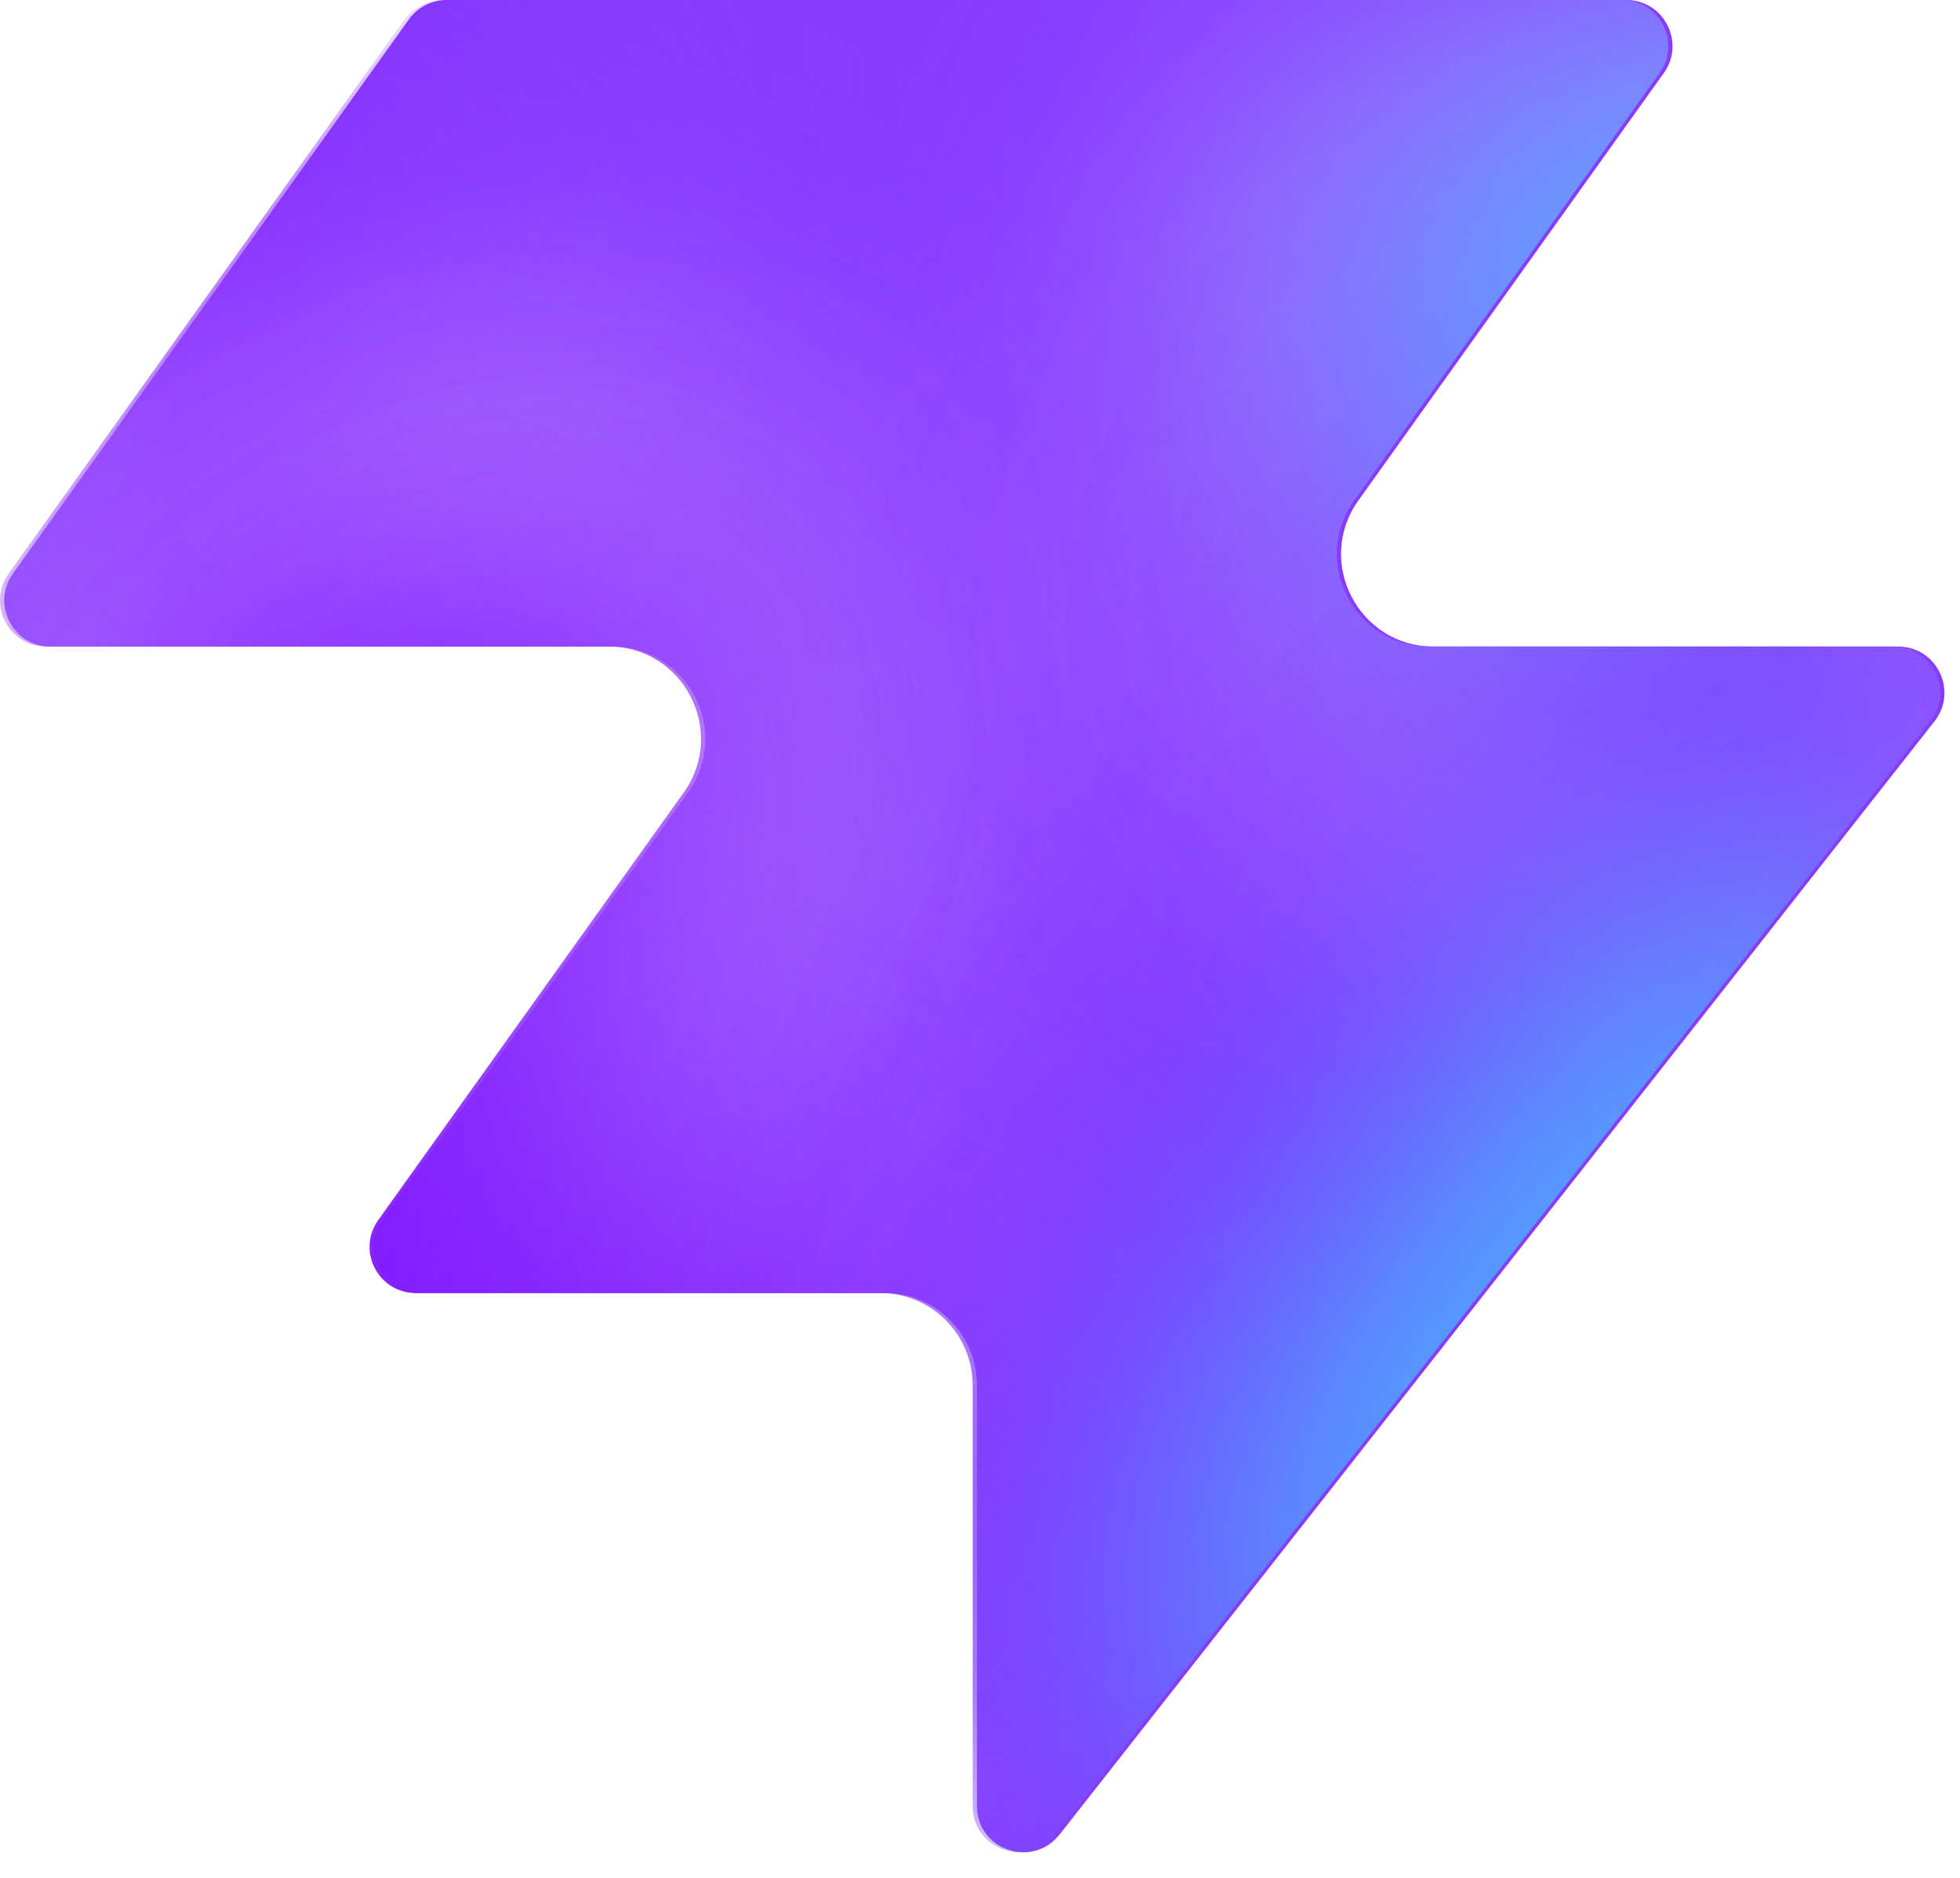
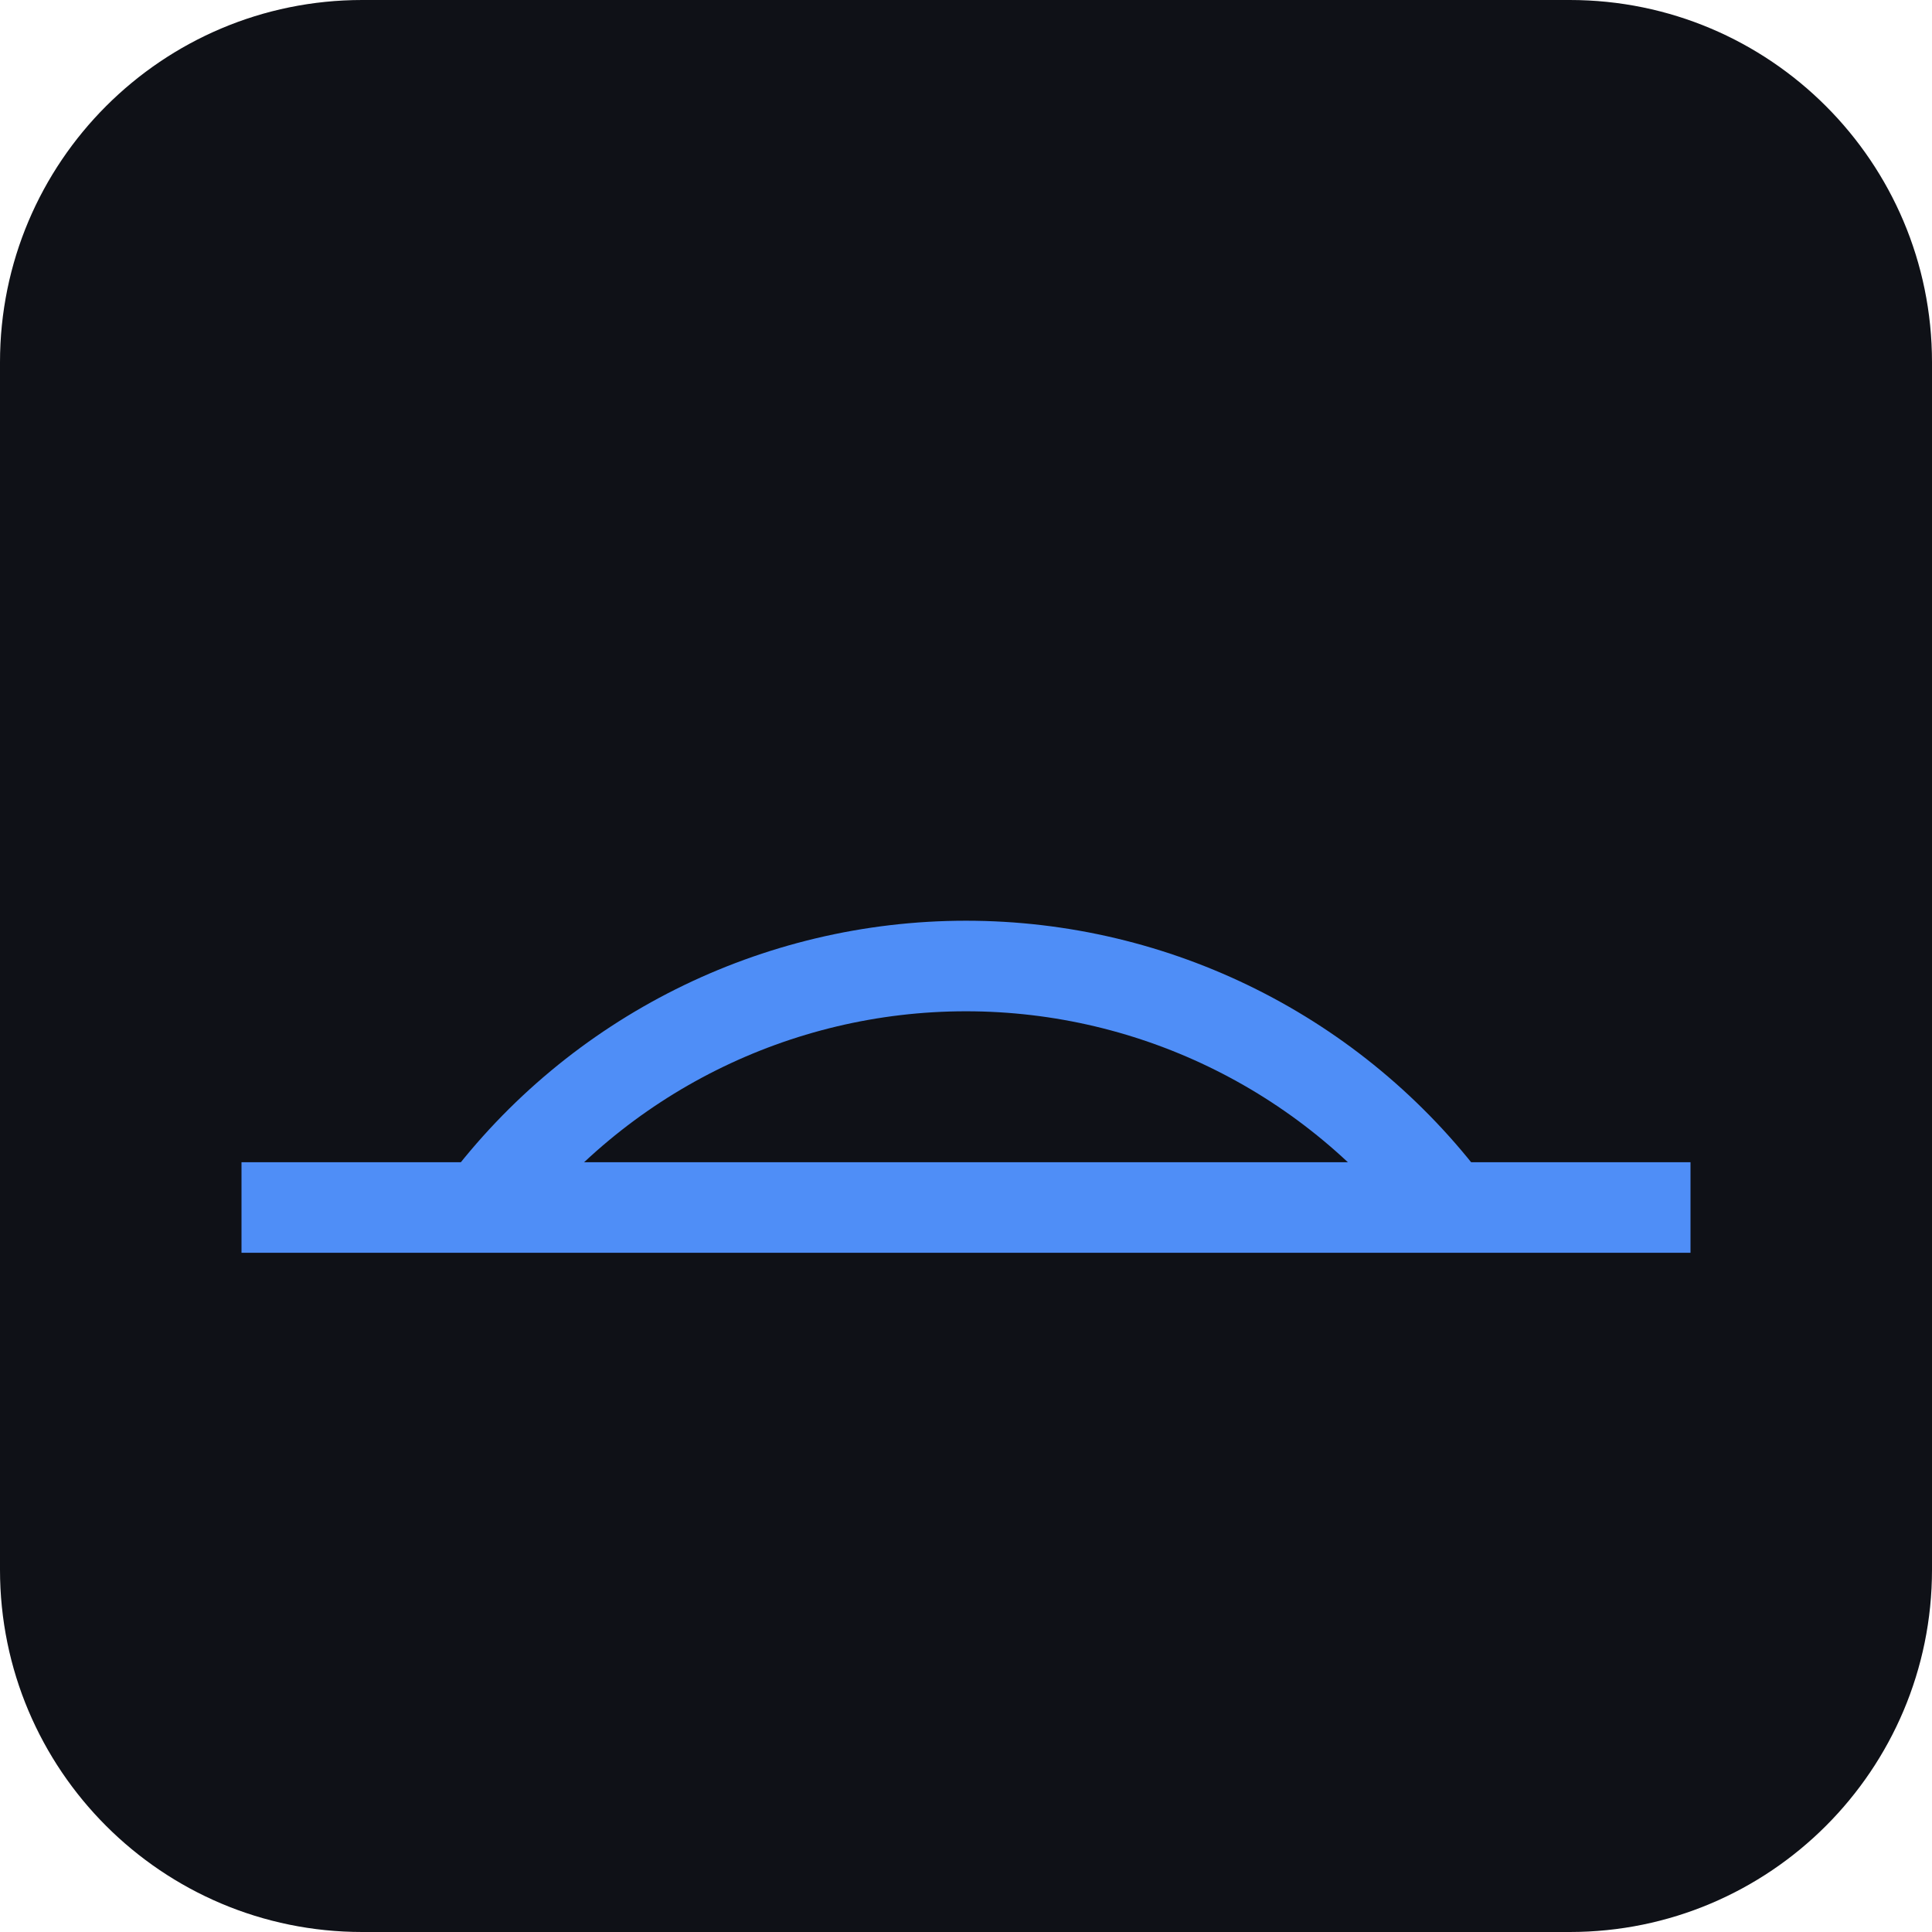
- <svg xmlns="http://www.w3.org/2000/svg" width="48" height="46" fill="none" viewBox="0 0 48 46">
-   <path fill="#863bff" d="M25.946 44.938c-.664.845-2.021.375-2.021-.698V33.937a2.26 2.26 0 0 0-2.262-2.262H10.287c-.92 0-1.456-1.04-.92-1.788l7.48-10.471c1.07-1.497 0-3.578-1.842-3.578H1.237c-.92 0-1.456-1.04-.92-1.788L10.013.474c.214-.297.556-.474.92-.474h28.894c.92 0 1.456 1.04.92 1.788l-7.48 10.471c-1.07 1.498 0 3.579 1.842 3.579h11.377c.943 0 1.473 1.088.89 1.83L25.947 44.94z" style="fill:#863bff;fill:color(display-p3 .525 .23 1);fill-opacity:1" />
-   <mask id="a" width="48" height="46" x="0" y="0" maskUnits="userSpaceOnUse" style="mask-type:alpha">
-     <path fill="#000" d="M25.842 44.938c-.664.844-2.021.375-2.021-.698V33.937a2.26 2.26 0 0 0-2.262-2.262H10.183c-.92 0-1.456-1.04-.92-1.788l7.48-10.471c1.07-1.498 0-3.579-1.842-3.579H1.133c-.92 0-1.456-1.04-.92-1.787L9.91.473c.214-.297.556-.474.92-.474h28.894c.92 0 1.456 1.04.92 1.788l-7.48 10.471c-1.07 1.498 0 3.578 1.842 3.578h11.377c.943 0 1.473 1.088.89 1.832L25.843 44.94z" style="fill:#000;fill-opacity:1" />
-   </mask>
-   <g mask="url(#a)">
-     <g filter="url(#b)">
-       <ellipse cx="5.508" cy="14.704" fill="#ede6ff" rx="5.508" ry="14.704" style="fill:#ede6ff;fill:color(display-p3 .927 .903 1);fill-opacity:1" transform="matrix(.00324 1 1 -.00324 -4.47 31.516)" />
-     </g>
-     <g filter="url(#c)">
-       <ellipse cx="10.399" cy="29.851" fill="#ede6ff" rx="10.399" ry="29.851" style="fill:#ede6ff;fill:color(display-p3 .927 .903 1);fill-opacity:1" transform="matrix(.00324 1 1 -.00324 -39.328 7.883)" />
-     </g>
-     <g filter="url(#d)">
-       <ellipse cx="5.508" cy="30.487" fill="#7e14ff" rx="5.508" ry="30.487" style="fill:#7e14ff;fill:color(display-p3 .492 .077 1);fill-opacity:1" transform="rotate(89.814 -25.913 -14.639)scale(1 -1)" />
-     </g>
-     <g filter="url(#e)">
-       <ellipse cx="5.508" cy="30.599" fill="#7e14ff" rx="5.508" ry="30.599" style="fill:#7e14ff;fill:color(display-p3 .492 .077 1);fill-opacity:1" transform="rotate(89.814 -32.644 -3.334)scale(1 -1)" />
-     </g>
-     <g filter="url(#f)">
-       <ellipse cx="5.508" cy="30.599" fill="#7e14ff" rx="5.508" ry="30.599" style="fill:#7e14ff;fill:color(display-p3 .492 .077 1);fill-opacity:1" transform="matrix(.00324 1 1 -.00324 -34.34 30.47)" />
-     </g>
-     <g filter="url(#g)">
-       <ellipse cx="14.072" cy="22.078" fill="#ede6ff" rx="14.072" ry="22.078" style="fill:#ede6ff;fill:color(display-p3 .927 .903 1);fill-opacity:1" transform="rotate(93.35 24.506 48.493)scale(-1 1)" />
-     </g>
-     <g filter="url(#h)">
-       <ellipse cx="3.47" cy="21.501" fill="#7e14ff" rx="3.47" ry="21.501" style="fill:#7e14ff;fill:color(display-p3 .492 .077 1);fill-opacity:1" transform="rotate(89.009 28.708 47.59)scale(-1 1)" />
-     </g>
-     <g filter="url(#i)">
-       <ellipse cx="3.47" cy="21.501" fill="#7e14ff" rx="3.47" ry="21.501" style="fill:#7e14ff;fill:color(display-p3 .492 .077 1);fill-opacity:1" transform="rotate(89.009 28.708 47.59)scale(-1 1)" />
-     </g>
-     <g filter="url(#j)">
-       <ellipse cx=".387" cy="8.972" fill="#7e14ff" rx="4.407" ry="29.108" style="fill:#7e14ff;fill:color(display-p3 .492 .077 1);fill-opacity:1" transform="rotate(39.51 .387 8.972)" />
-     </g>
-     <g filter="url(#k)">
-       <ellipse cx="47.523" cy="-6.092" fill="#7e14ff" rx="4.407" ry="29.108" style="fill:#7e14ff;fill:color(display-p3 .492 .077 1);fill-opacity:1" transform="rotate(37.892 47.523 -6.092)" />
-     </g>
-     <g filter="url(#l)">
-       <ellipse cx="41.412" cy="6.333" fill="#47bfff" rx="5.971" ry="9.665" style="fill:#47bfff;fill:color(display-p3 .28 .748 1);fill-opacity:1" transform="rotate(37.892 41.412 6.333)" />
-     </g>
-     <g filter="url(#m)">
-       <ellipse cx="-1.879" cy="38.332" fill="#7e14ff" rx="4.407" ry="29.108" style="fill:#7e14ff;fill:color(display-p3 .492 .077 1);fill-opacity:1" transform="rotate(37.892 -1.88 38.332)" />
-     </g>
-     <g filter="url(#n)">
-       <ellipse cx="-1.879" cy="38.332" fill="#7e14ff" rx="4.407" ry="29.108" style="fill:#7e14ff;fill:color(display-p3 .492 .077 1);fill-opacity:1" transform="rotate(37.892 -1.88 38.332)" />
-     </g>
-     <g filter="url(#o)">
-       <ellipse cx="35.651" cy="29.907" fill="#7e14ff" rx="4.407" ry="29.108" style="fill:#7e14ff;fill:color(display-p3 .492 .077 1);fill-opacity:1" transform="rotate(37.892 35.651 29.907)" />
-     </g>
-     <g filter="url(#p)">
-       <ellipse cx="38.418" cy="32.4" fill="#47bfff" rx="5.971" ry="15.297" style="fill:#47bfff;fill:color(display-p3 .28 .748 1);fill-opacity:1" transform="rotate(37.892 38.418 32.4)" />
-     </g>
-   </g>
-   <defs>
-     <filter id="b" width="60.045" height="41.654" x="-19.77" y="16.149" color-interpolation-filters="sRGB" filterUnits="userSpaceOnUse">
-       <feFlood flood-opacity="0" result="BackgroundImageFix" />
-       <feBlend in="SourceGraphic" in2="BackgroundImageFix" result="shape" />
-       <feGaussianBlur result="effect1_foregroundBlur_2002_17158" stdDeviation="7.659" />
-     </filter>
-     <filter id="c" width="90.34" height="51.437" x="-54.613" y="-7.533" color-interpolation-filters="sRGB" filterUnits="userSpaceOnUse">
-       <feFlood flood-opacity="0" result="BackgroundImageFix" />
-       <feBlend in="SourceGraphic" in2="BackgroundImageFix" result="shape" />
-       <feGaussianBlur result="effect1_foregroundBlur_2002_17158" stdDeviation="7.659" />
-     </filter>
-     <filter id="d" width="79.355" height="29.4" x="-49.64" y="2.03" color-interpolation-filters="sRGB" filterUnits="userSpaceOnUse">
-       <feFlood flood-opacity="0" result="BackgroundImageFix" />
-       <feBlend in="SourceGraphic" in2="BackgroundImageFix" result="shape" />
-       <feGaussianBlur result="effect1_foregroundBlur_2002_17158" stdDeviation="4.596" />
-     </filter>
-     <filter id="e" width="79.579" height="29.4" x="-45.045" y="20.029" color-interpolation-filters="sRGB" filterUnits="userSpaceOnUse">
-       <feFlood flood-opacity="0" result="BackgroundImageFix" />
-       <feBlend in="SourceGraphic" in2="BackgroundImageFix" result="shape" />
-       <feGaussianBlur result="effect1_foregroundBlur_2002_17158" stdDeviation="4.596" />
-     </filter>
-     <filter id="f" width="79.579" height="29.4" x="-43.513" y="21.178" color-interpolation-filters="sRGB" filterUnits="userSpaceOnUse">
-       <feFlood flood-opacity="0" result="BackgroundImageFix" />
-       <feBlend in="SourceGraphic" in2="BackgroundImageFix" result="shape" />
-       <feGaussianBlur result="effect1_foregroundBlur_2002_17158" stdDeviation="4.596" />
-     </filter>
-     <filter id="g" width="74.749" height="58.852" x="15.756" y="-17.901" color-interpolation-filters="sRGB" filterUnits="userSpaceOnUse">
-       <feFlood flood-opacity="0" result="BackgroundImageFix" />
-       <feBlend in="SourceGraphic" in2="BackgroundImageFix" result="shape" />
-       <feGaussianBlur result="effect1_foregroundBlur_2002_17158" stdDeviation="7.659" />
-     </filter>
-     <filter id="h" width="61.377" height="25.362" x="23.548" y="2.284" color-interpolation-filters="sRGB" filterUnits="userSpaceOnUse">
-       <feFlood flood-opacity="0" result="BackgroundImageFix" />
-       <feBlend in="SourceGraphic" in2="BackgroundImageFix" result="shape" />
-       <feGaussianBlur result="effect1_foregroundBlur_2002_17158" stdDeviation="4.596" />
-     </filter>
-     <filter id="i" width="61.377" height="25.362" x="23.548" y="2.284" color-interpolation-filters="sRGB" filterUnits="userSpaceOnUse">
-       <feFlood flood-opacity="0" result="BackgroundImageFix" />
-       <feBlend in="SourceGraphic" in2="BackgroundImageFix" result="shape" />
-       <feGaussianBlur result="effect1_foregroundBlur_2002_17158" stdDeviation="4.596" />
-     </filter>
-     <filter id="j" width="56.045" height="63.649" x="-27.636" y="-22.853" color-interpolation-filters="sRGB" filterUnits="userSpaceOnUse">
-       <feFlood flood-opacity="0" result="BackgroundImageFix" />
-       <feBlend in="SourceGraphic" in2="BackgroundImageFix" result="shape" />
-       <feGaussianBlur result="effect1_foregroundBlur_2002_17158" stdDeviation="4.596" />
-     </filter>
-     <filter id="k" width="54.814" height="64.646" x="20.116" y="-38.415" color-interpolation-filters="sRGB" filterUnits="userSpaceOnUse">
-       <feFlood flood-opacity="0" result="BackgroundImageFix" />
-       <feBlend in="SourceGraphic" in2="BackgroundImageFix" result="shape" />
-       <feGaussianBlur result="effect1_foregroundBlur_2002_17158" stdDeviation="4.596" />
-     </filter>
-     <filter id="l" width="33.541" height="35.313" x="24.641" y="-11.323" color-interpolation-filters="sRGB" filterUnits="userSpaceOnUse">
-       <feFlood flood-opacity="0" result="BackgroundImageFix" />
-       <feBlend in="SourceGraphic" in2="BackgroundImageFix" result="shape" />
-       <feGaussianBlur result="effect1_foregroundBlur_2002_17158" stdDeviation="4.596" />
-     </filter>
-     <filter id="m" width="54.814" height="64.646" x="-29.286" y="6.009" color-interpolation-filters="sRGB" filterUnits="userSpaceOnUse">
-       <feFlood flood-opacity="0" result="BackgroundImageFix" />
-       <feBlend in="SourceGraphic" in2="BackgroundImageFix" result="shape" />
-       <feGaussianBlur result="effect1_foregroundBlur_2002_17158" stdDeviation="4.596" />
-     </filter>
-     <filter id="n" width="54.814" height="64.646" x="-29.286" y="6.009" color-interpolation-filters="sRGB" filterUnits="userSpaceOnUse">
-       <feFlood flood-opacity="0" result="BackgroundImageFix" />
-       <feBlend in="SourceGraphic" in2="BackgroundImageFix" result="shape" />
-       <feGaussianBlur result="effect1_foregroundBlur_2002_17158" stdDeviation="4.596" />
-     </filter>
-     <filter id="o" width="54.814" height="64.646" x="8.244" y="-2.416" color-interpolation-filters="sRGB" filterUnits="userSpaceOnUse">
-       <feFlood flood-opacity="0" result="BackgroundImageFix" />
-       <feBlend in="SourceGraphic" in2="BackgroundImageFix" result="shape" />
-       <feGaussianBlur result="effect1_foregroundBlur_2002_17158" stdDeviation="4.596" />
-     </filter>
-     <filter id="p" width="39.409" height="43.623" x="18.713" y="10.588" color-interpolation-filters="sRGB" filterUnits="userSpaceOnUse">
-       <feFlood flood-opacity="0" result="BackgroundImageFix" />
-       <feBlend in="SourceGraphic" in2="BackgroundImageFix" result="shape" />
-       <feGaussianBlur result="effect1_foregroundBlur_2002_17158" stdDeviation="4.596" />
-     </filter>
-   </defs>
+ <svg xmlns="http://www.w3.org/2000/svg" viewBox="0 0 32 32">
+   <rect width="32" height="32" rx="6" fill="#0f1117" />
+   <line x1="4" y1="20" x2="28" y2="20" stroke="#4f8ef7" stroke-width="1.5" />
+   <path d="M8 20 A10 10 0 0 1 24 20" fill="none" stroke="#4f8ef7" stroke-width="1.5" />
</svg>
